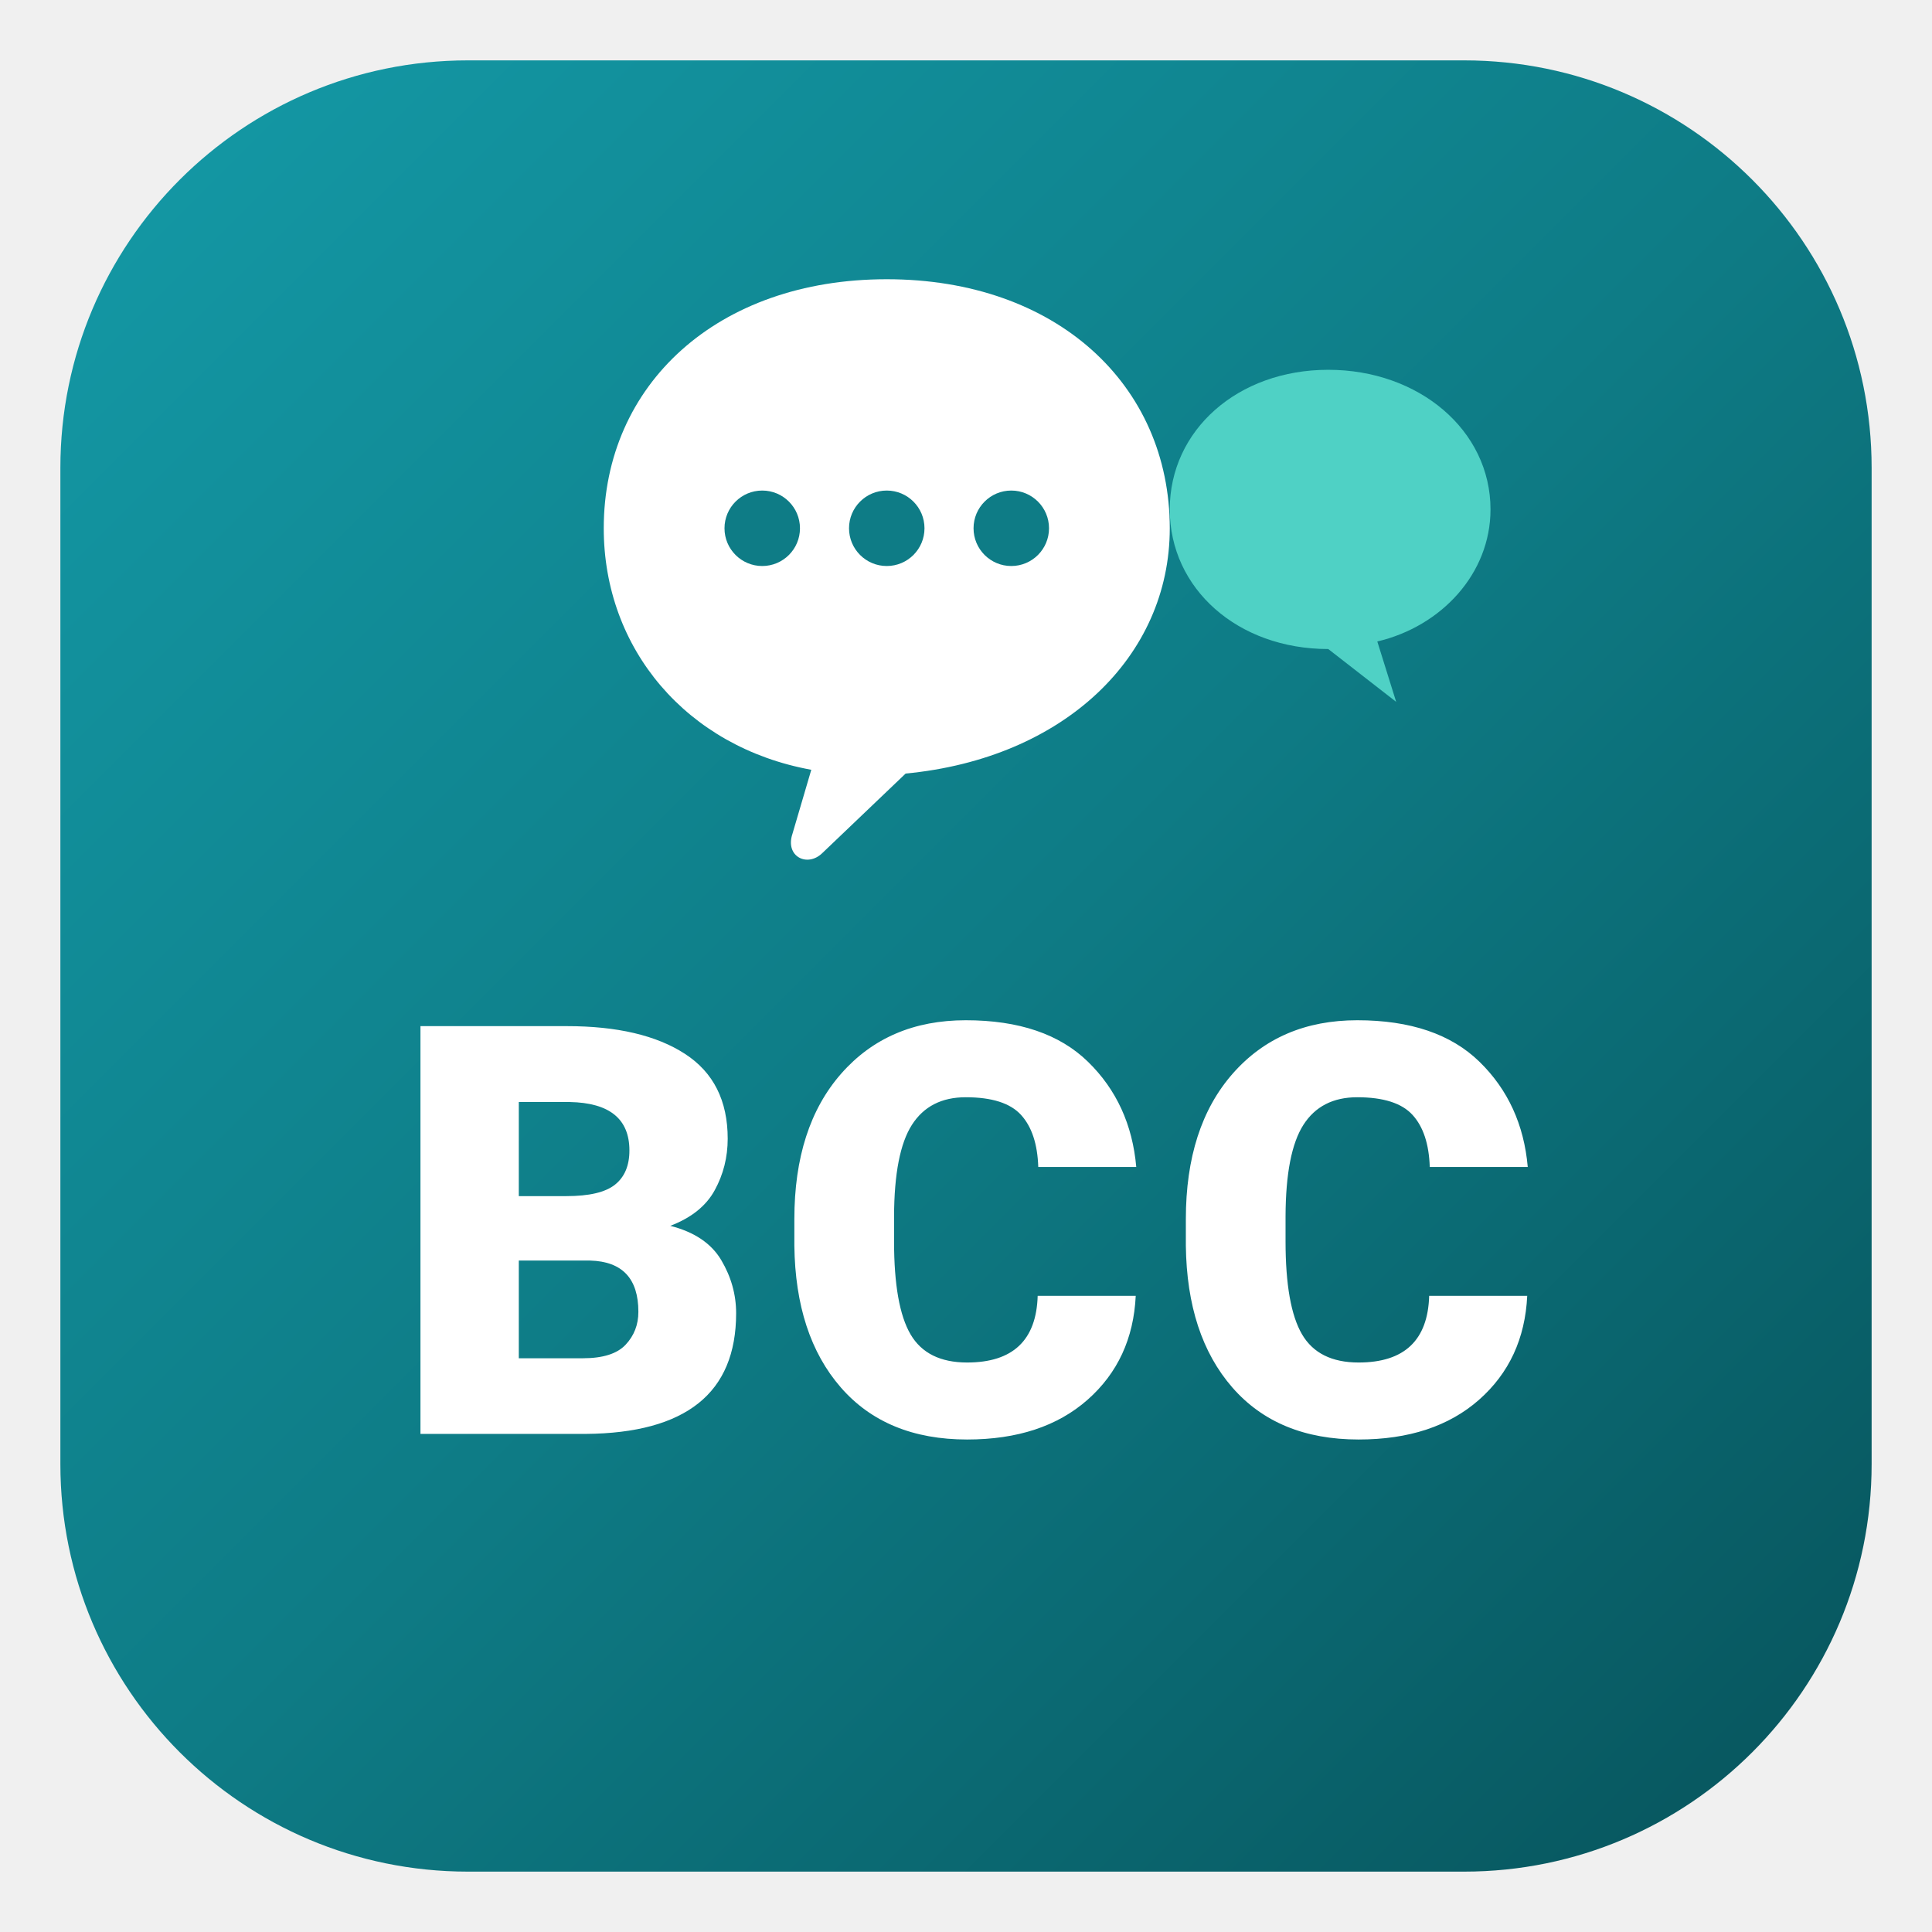
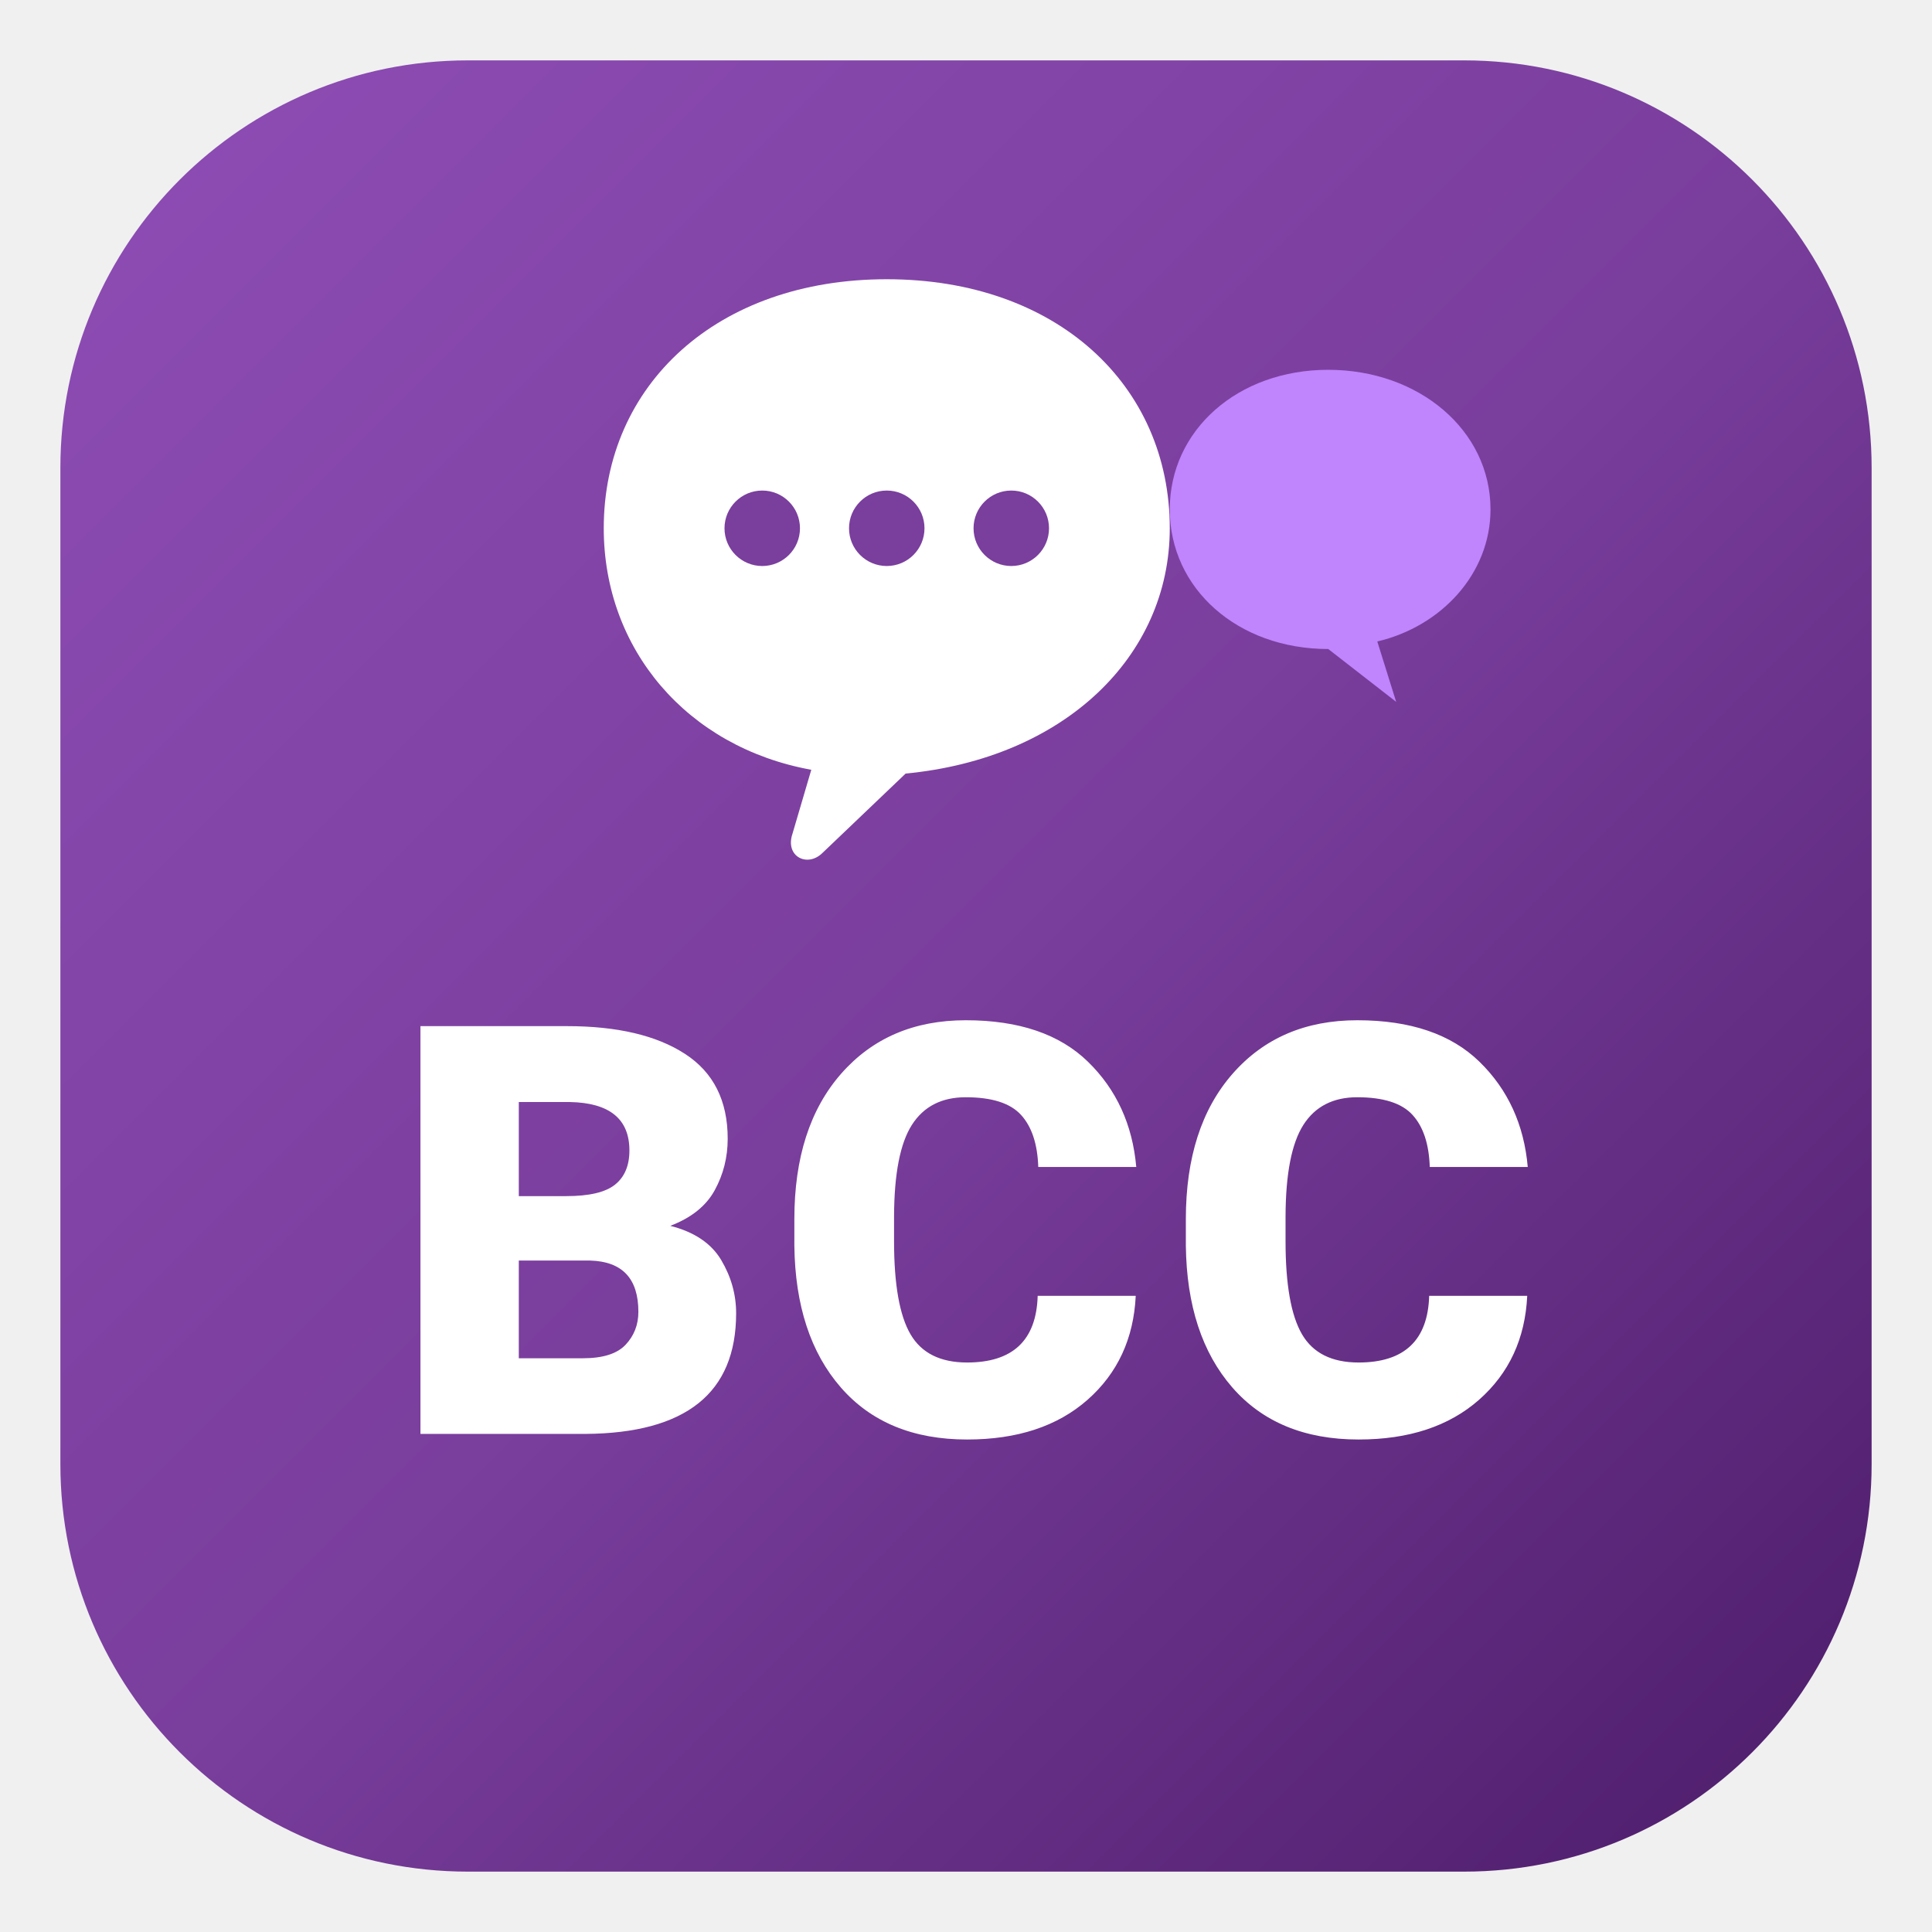
<svg xmlns="http://www.w3.org/2000/svg" viewBox="0 0 512 512" width="512" height="512">
  <defs>
    <linearGradient id="favBg" x1="0%" y1="0%" x2="100%" y2="100%">
-       <stop offset="0%" stop-color="#149AA7" />
-       <stop offset="50%" stop-color="#0E7C86" />
-       <stop offset="100%" stop-color="#07535B" />
+       <stop offset="0%" stop-color="#8E4DB5" />
+       <stop offset="50%" stop-color="#7A3E9D" />
+       <stop offset="100%" stop-color="#4C1C69" />
    </linearGradient>
  </defs>
  <rect x="16" y="16" width="480" height="480" rx="108" ry="108" fill="url(#favBg)" />
-   <path d="M 310 135             C 310 114, 328 98, 352 98             C 376 98, 395 114, 395 135             C 395 152, 382 166, 365 170             L 370 186             L 352 172             C 328 172, 310 156, 310 135 Z" fill="#4FD1C5" />
+   <path d="M 310 135             C 310 114, 328 98, 352 98             C 376 98, 395 114, 395 135             C 395 152, 382 166, 365 170             L 370 186             L 352 172             C 352 172, 352 172, 352 172             C 328 172, 310 156, 310 135 Z" fill="#C084FC" />
  <path d="M 160 140             C 160 102, 190 74, 235 74             C 280 74, 310 102, 310 140             C 310 174, 282 201, 240 205             L 218 226             C 214 230, 208 227, 210 221             L 215 204             C 182 198, 160 172, 160 140 Z" fill="#FFFFFF" />
-   <circle cx="202" cy="140" r="10" fill="#0E7C86" />
-   <circle cx="235" cy="140" r="10" fill="#0E7C86" />
-   <circle cx="268" cy="140" r="10" fill="#0E7C86" />
+   <circle cx="202" cy="140" r="10" fill="#7A3E9D" />
+   <circle cx="235" cy="140" r="10" fill="#7A3E9D" />
+   <circle cx="268" cy="140" r="10" fill="#7A3E9D" />
  <text x="256" y="380" text-anchor="middle" fill="#FFFFFF" font-family="system-ui, -apple-system, 'Segoe UI', Roboto, 'Helvetica Neue', Arial, sans-serif" font-weight="900" font-size="152" letter-spacing="4">BCC</text>
</svg>
